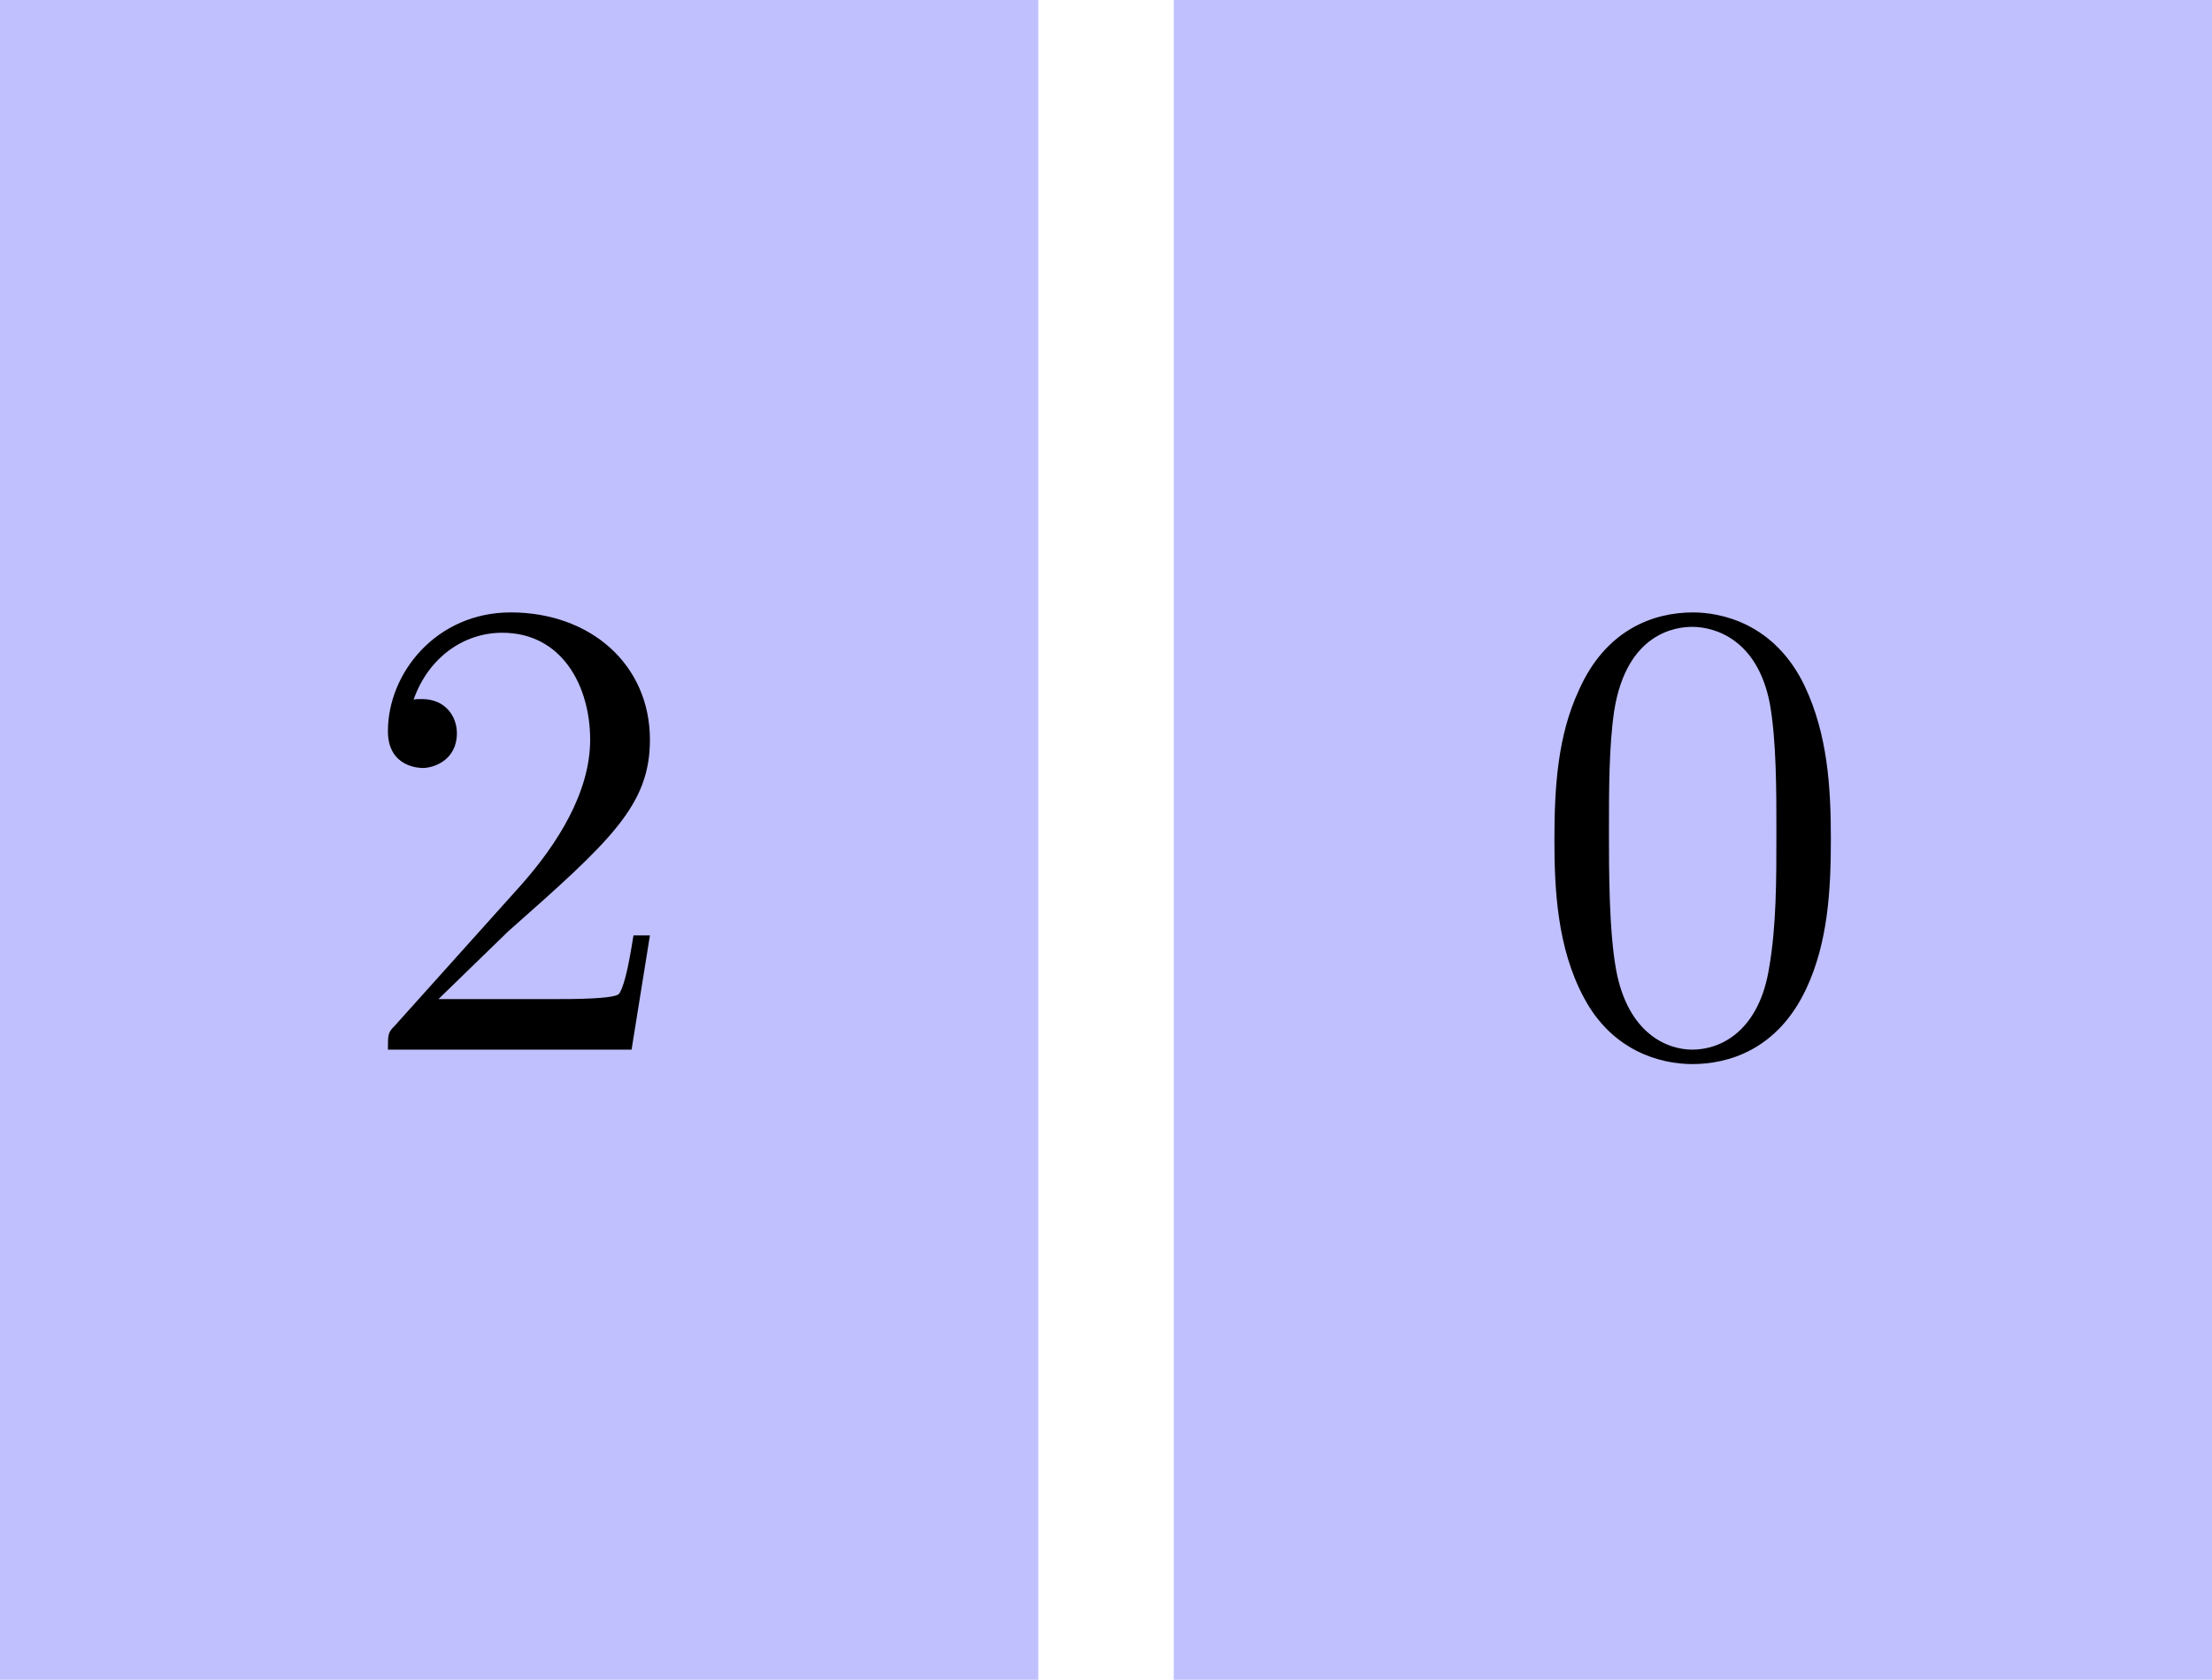
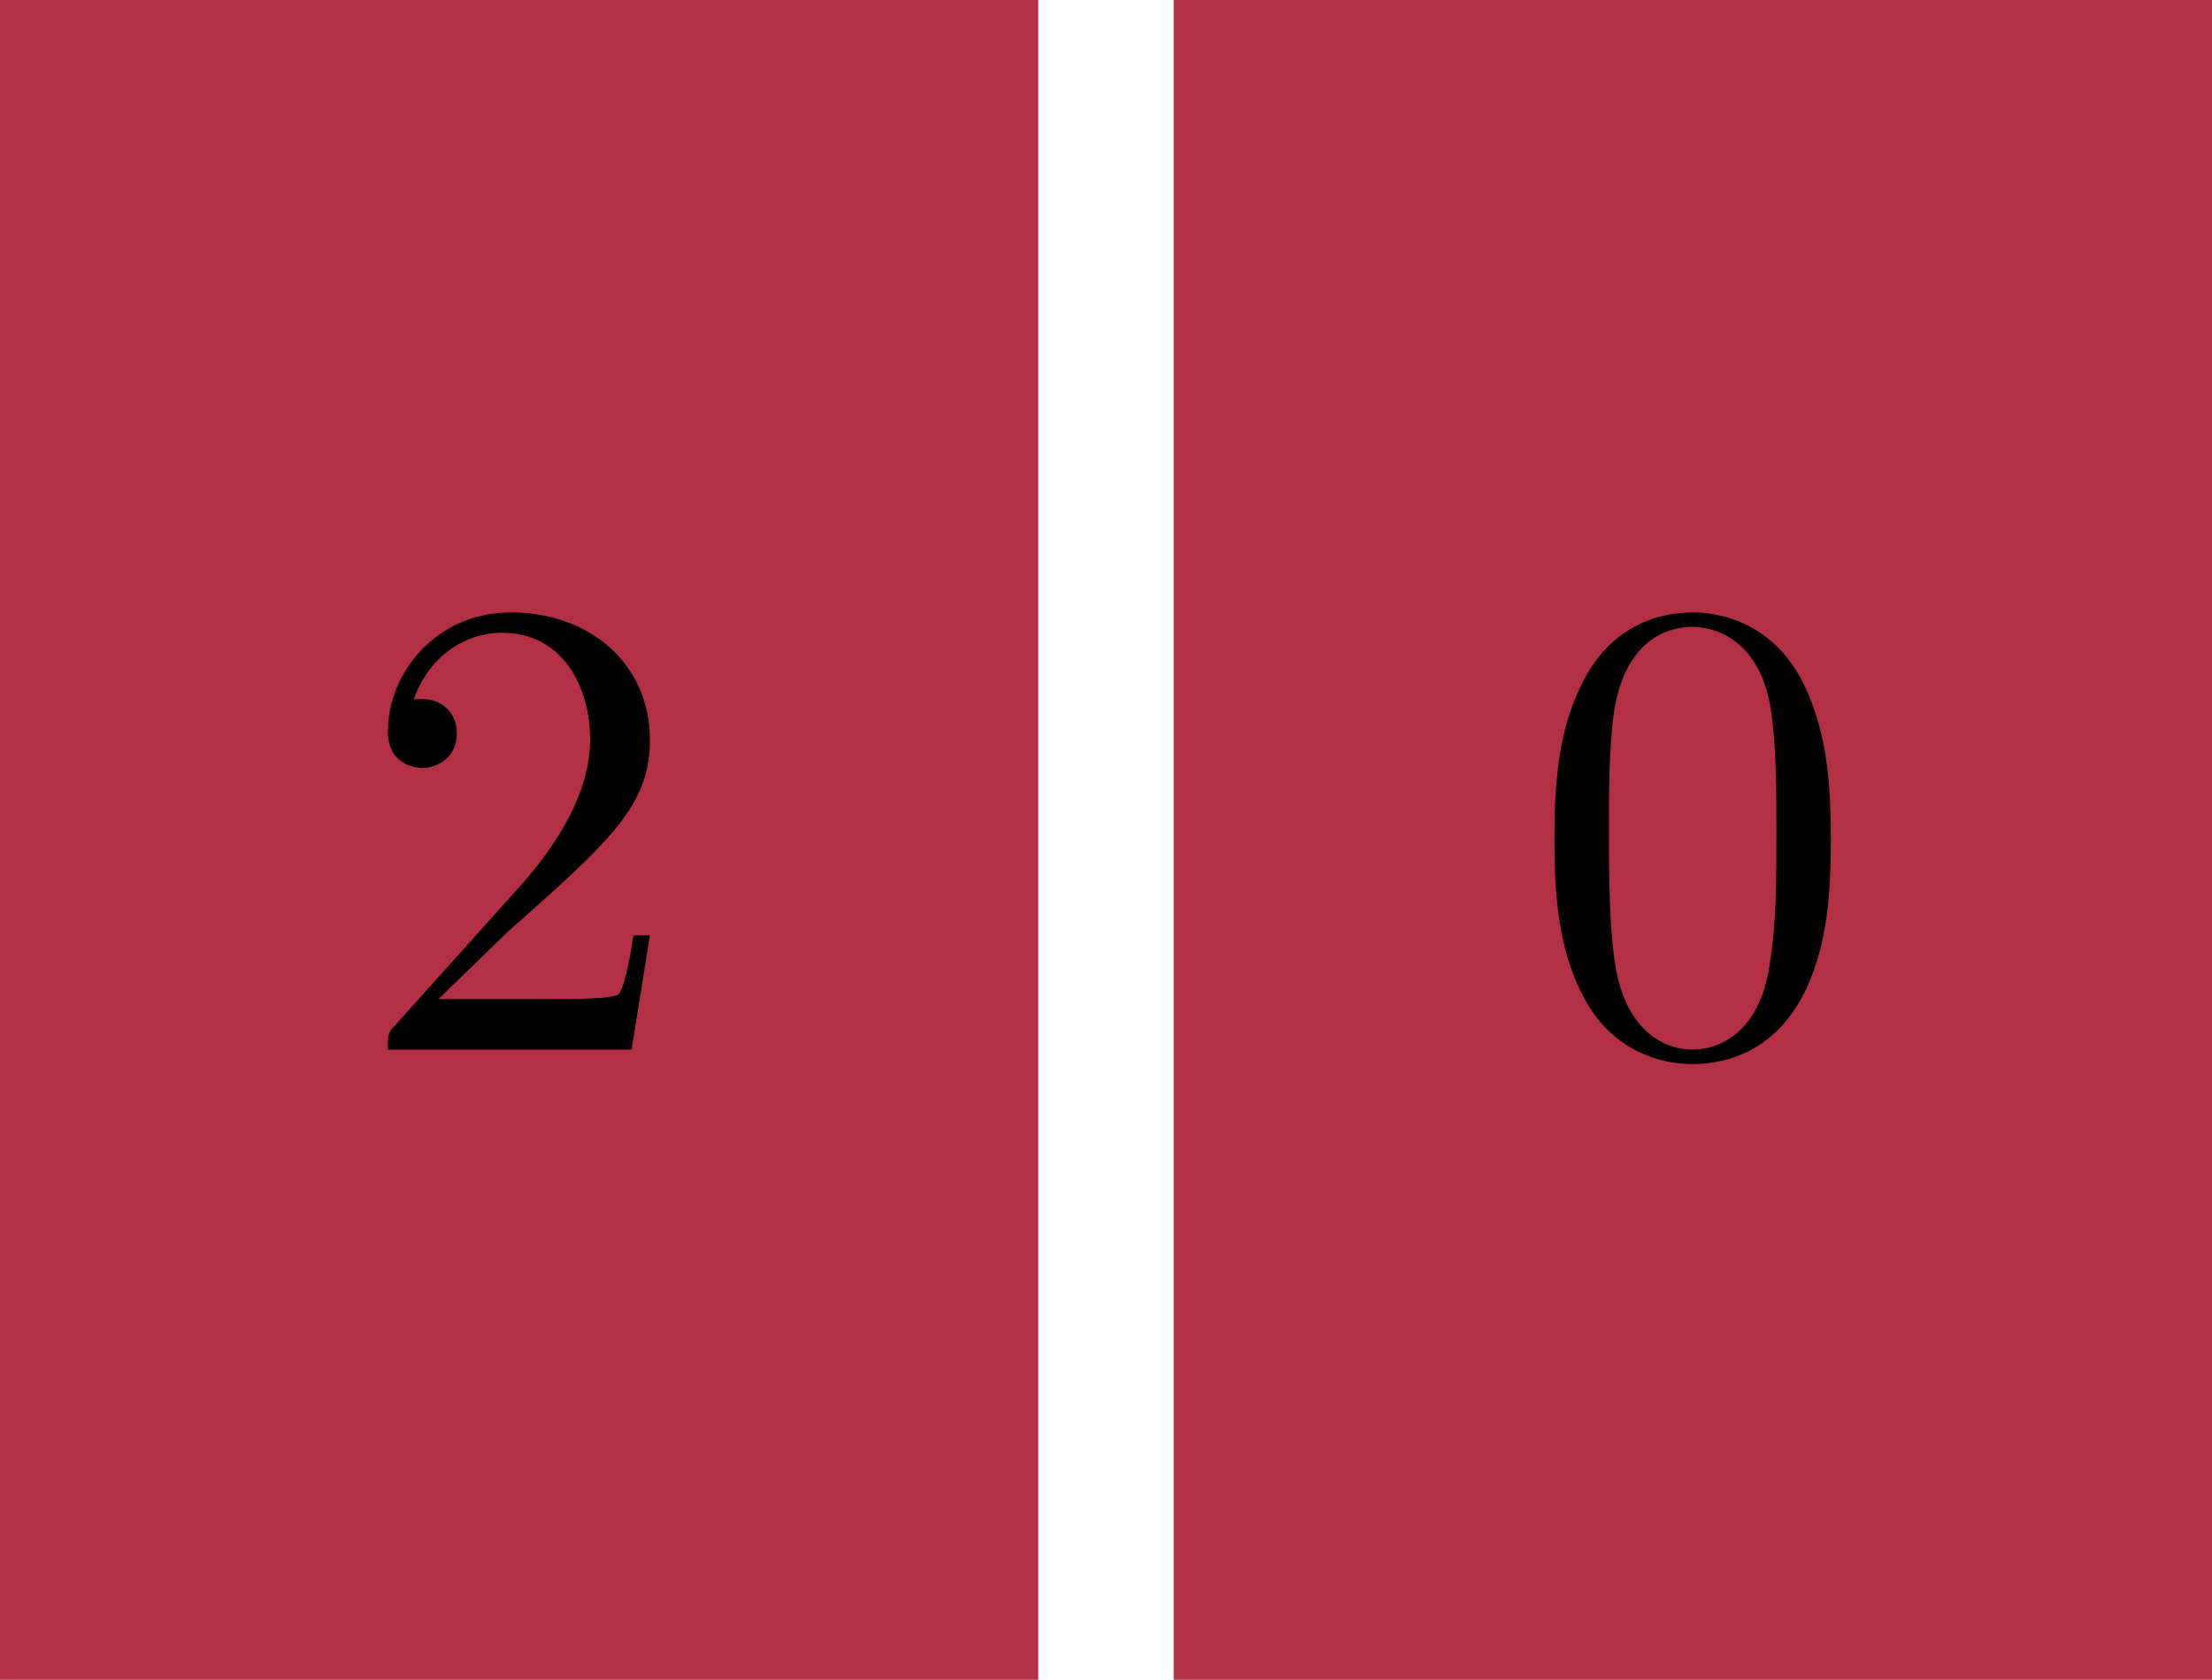
<svg xmlns="http://www.w3.org/2000/svg" xmlns:xlink="http://www.w3.org/1999/xlink" version="1.1" width="73.5pt" height="55.822pt" viewBox="56.409 109.68 73.5 55.822">
  <defs>
    <path id="g0-48" d="M5.018-3.491C5.018-4.364 4.964-5.236 4.582-6.044C4.08-7.091 3.185-7.265 2.727-7.265C2.073-7.265 1.276-6.982 .829-5.967C.48-5.215 .425-4.364 .425-3.491C.425-2.673 .469-1.691 .916-.862C1.385 .022 2.182 .24 2.716 .24C3.305 .24 4.135 .011 4.615-1.025C4.964-1.778 5.018-2.629 5.018-3.491ZM2.716 0C2.291 0 1.647-.273 1.451-1.32C1.331-1.975 1.331-2.978 1.331-3.622C1.331-4.32 1.331-5.04 1.418-5.629C1.625-6.927 2.444-7.025 2.716-7.025C3.076-7.025 3.796-6.829 4.004-5.749C4.113-5.138 4.113-4.309 4.113-3.622C4.113-2.804 4.113-2.062 3.993-1.364C3.829-.327 3.207 0 2.716 0Z" />
    <path id="g0-50" d="M1.385-.84L2.542-1.964C4.244-3.469 4.898-4.058 4.898-5.149C4.898-6.393 3.916-7.265 2.585-7.265C1.353-7.265 .545-6.262 .545-5.291C.545-4.68 1.091-4.68 1.124-4.68C1.309-4.68 1.691-4.811 1.691-5.258C1.691-5.542 1.495-5.825 1.113-5.825C1.025-5.825 1.004-5.825 .971-5.815C1.222-6.524 1.811-6.927 2.444-6.927C3.436-6.927 3.905-6.044 3.905-5.149C3.905-4.276 3.36-3.415 2.76-2.738L.665-.404C.545-.284 .545-.262 .545 0H4.593L4.898-1.898H4.625C4.571-1.571 4.495-1.091 4.385-.927C4.309-.84 3.589-.84 3.349-.84H1.385Z" />
  </defs>
  <g id="page1">
    <g transform="matrix(0.996264 0 0 0.996264 56.4094 109.68)">
-       <path d="M 0 56.032L 34.629 56.032L 34.629 0L 0 0L 0 56.032Z" fill="#c0c0ff" />
+       <path d="M 0 56.032L 34.629 56.032L 34.629 0L 0 0L 0 56.032Z" fill="#b32f44" />
    </g>
    <g transform="matrix(2 0 0 2 -73.6633 -137.532)">
      <use x="70.936" y="141.047" xlink:href="#g0-50" />
    </g>
    <g transform="matrix(0.996264 0 0 0.996264 56.4094 109.68)">
-       <path d="M 39.146 56.032L 73.776 56.032L 73.776 0L 39.146 0L 39.146 56.032Z" fill="#c0c0ff" />
+       <path d="M 39.146 56.032L 73.776 56.032L 73.776 0L 39.146 0L 39.146 56.032Z" fill="#b32f44" />
    </g>
    <g transform="matrix(2 0 0 2 -112.663 -137.532)">
      <use x="109.936" y="141.047" xlink:href="#g0-48" />
    </g>
  </g>
</svg>
